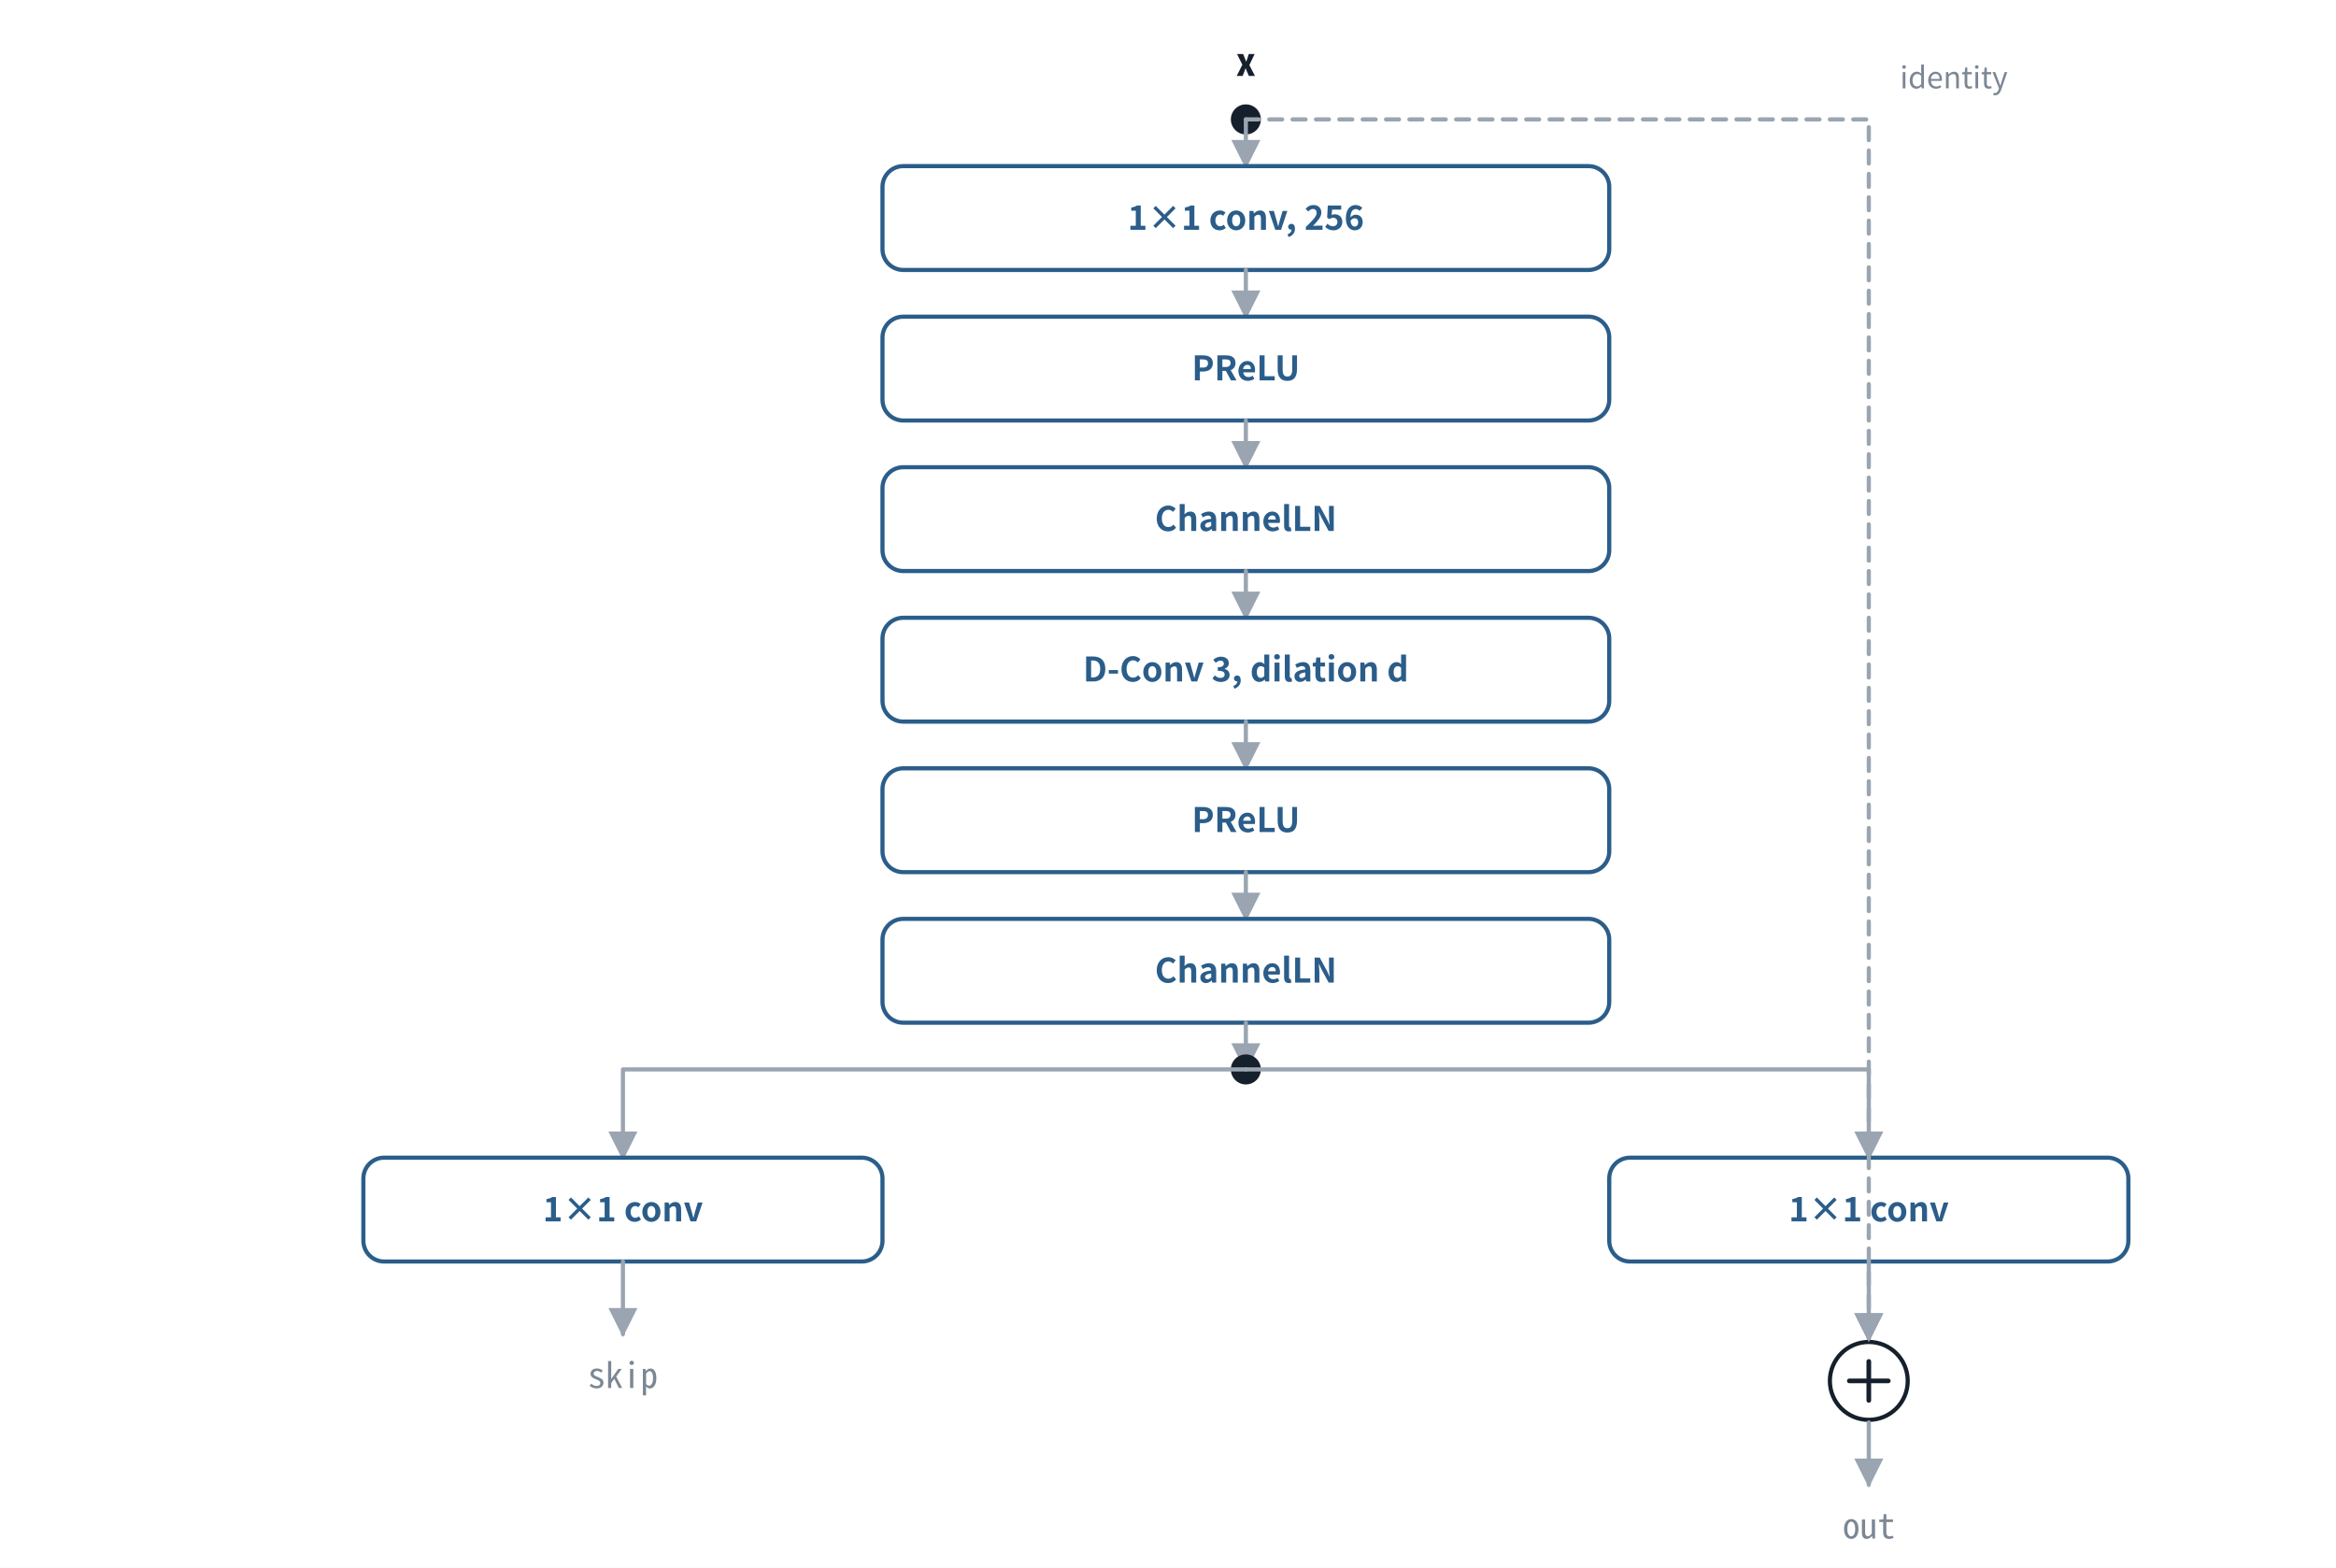
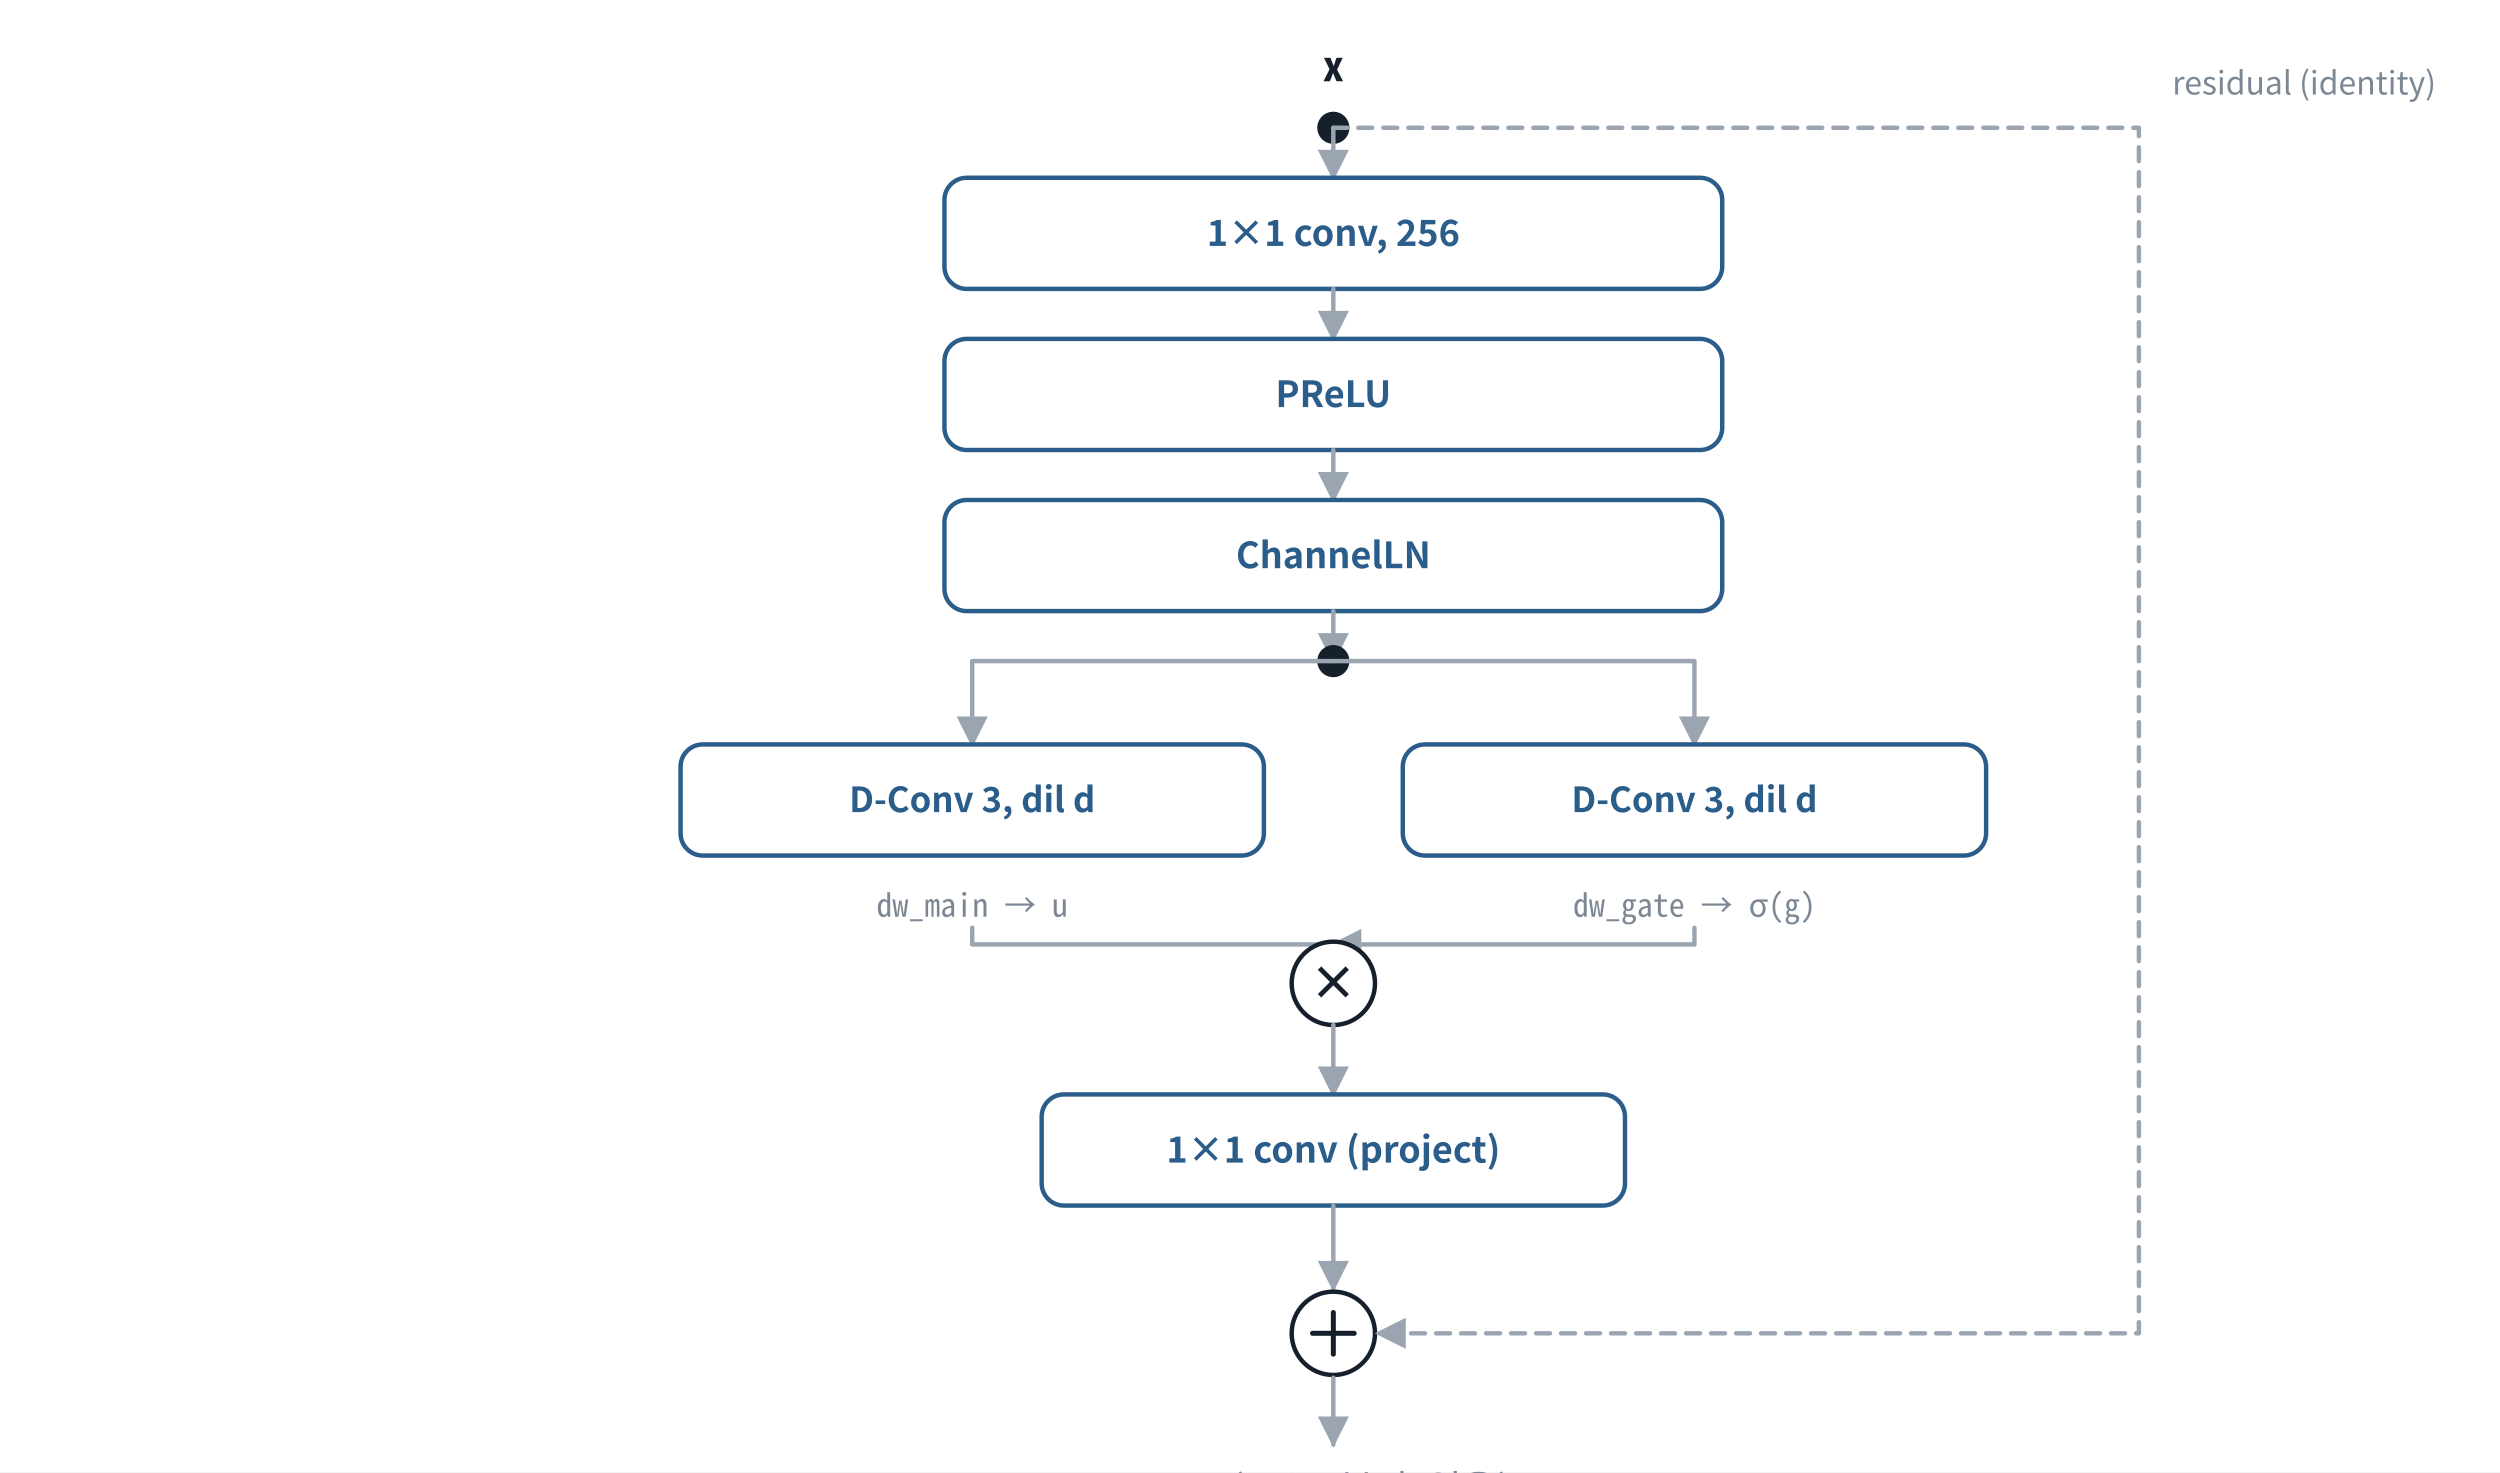
- <svg xmlns="http://www.w3.org/2000/svg" width="900" height="604" viewBox="0 0 900 604">
+ <svg xmlns="http://www.w3.org/2000/svg" width="900" height="530" viewBox="0 0 900 530">
  <defs>
    <marker id="arrow" viewBox="0 0 10 10" refX="9" refY="5" markerWidth="7" markerHeight="7" orient="auto-start-reverse">
      <path d="M 0 0 L 10 5 L 0 10 z" fill="#9aa5b1" />
    </marker>
  </defs>
-   <rect width="900" height="604" fill="#ffffff" />
+   <rect width="900" height="530" fill="#ffffff" />
  <text x="480.0" y="24.0" font-family="'Noto Sans Mono CJK KR', 'DejaVu Sans Mono', Menlo, Consolas, monospace" font-size="15" font-weight="700" fill="#16202c" fill-opacity="1.0" text-anchor="middle" dominant-baseline="middle">x</text>
  <circle cx="480.0" cy="46.0" r="5.0" fill="#16202c" stroke="#16202c" stroke-width="1.6" />
  <line x1="480.0" y1="46.0" x2="480.0" y2="64.0" stroke="#9aa5b1" stroke-width="1.6" stroke-opacity="1.0" stroke-linecap="round" marker-end="url(#arrow)" />
  <rect x="340.0" y="64.0" width="280.0" height="40.0" rx="8.0" fill="#ffffff" fill-opacity="1.0" stroke="#2b5d8a" stroke-width="1.6" />
  <text x="480.0" y="84.0" font-family="'Noto Sans CJK KR', 'Noto Sans KR', 'Malgun Gothic', 'Apple SD Gothic Neo', sans-serif" font-size="13" font-weight="600" fill="#2b5d8a" fill-opacity="1.0" text-anchor="middle" dominant-baseline="middle">1×1 conv,  256</text>
  <line x1="480.0" y1="104.0" x2="480.0" y2="122.0" stroke="#9aa5b1" stroke-width="1.6" stroke-opacity="1.0" stroke-linecap="round" marker-end="url(#arrow)" />
  <rect x="340.0" y="122.0" width="280.0" height="40.0" rx="8.0" fill="#ffffff" fill-opacity="1.0" stroke="#2b5d8a" stroke-width="1.6" />
  <text x="480.0" y="142.0" font-family="'Noto Sans CJK KR', 'Noto Sans KR', 'Malgun Gothic', 'Apple SD Gothic Neo', sans-serif" font-size="13" font-weight="600" fill="#2b5d8a" fill-opacity="1.0" text-anchor="middle" dominant-baseline="middle">PReLU</text>
  <line x1="480.0" y1="162.0" x2="480.0" y2="180.0" stroke="#9aa5b1" stroke-width="1.6" stroke-opacity="1.0" stroke-linecap="round" marker-end="url(#arrow)" />
  <rect x="340.0" y="180.0" width="280.0" height="40.0" rx="8.0" fill="#ffffff" fill-opacity="1.0" stroke="#2b5d8a" stroke-width="1.6" />
  <text x="480.0" y="200.0" font-family="'Noto Sans CJK KR', 'Noto Sans KR', 'Malgun Gothic', 'Apple SD Gothic Neo', sans-serif" font-size="13" font-weight="600" fill="#2b5d8a" fill-opacity="1.0" text-anchor="middle" dominant-baseline="middle">ChannelLN</text>
  <line x1="480.0" y1="220.0" x2="480.0" y2="238.0" stroke="#9aa5b1" stroke-width="1.6" stroke-opacity="1.0" stroke-linecap="round" marker-end="url(#arrow)" />
-   <rect x="340.0" y="238.0" width="280.0" height="40.0" rx="8.0" fill="#ffffff" fill-opacity="1.0" stroke="#2b5d8a" stroke-width="1.6" />
-   <text x="480.0" y="258.0" font-family="'Noto Sans CJK KR', 'Noto Sans KR', 'Malgun Gothic', 'Apple SD Gothic Neo', sans-serif" font-size="13" font-weight="600" fill="#2b5d8a" fill-opacity="1.0" text-anchor="middle" dominant-baseline="middle">D-Conv 3,  dilation d</text>
-   <line x1="480.0" y1="278.0" x2="480.0" y2="296.0" stroke="#9aa5b1" stroke-width="1.6" stroke-opacity="1.0" stroke-linecap="round" marker-end="url(#arrow)" />
-   <rect x="340.0" y="296.0" width="280.0" height="40.0" rx="8.0" fill="#ffffff" fill-opacity="1.0" stroke="#2b5d8a" stroke-width="1.6" />
-   <text x="480.0" y="316.0" font-family="'Noto Sans CJK KR', 'Noto Sans KR', 'Malgun Gothic', 'Apple SD Gothic Neo', sans-serif" font-size="13" font-weight="600" fill="#2b5d8a" fill-opacity="1.0" text-anchor="middle" dominant-baseline="middle">PReLU</text>
-   <line x1="480.0" y1="336.0" x2="480.0" y2="354.0" stroke="#9aa5b1" stroke-width="1.6" stroke-opacity="1.0" stroke-linecap="round" marker-end="url(#arrow)" />
-   <rect x="340.0" y="354.0" width="280.0" height="40.0" rx="8.0" fill="#ffffff" fill-opacity="1.0" stroke="#2b5d8a" stroke-width="1.6" />
-   <text x="480.0" y="374.0" font-family="'Noto Sans CJK KR', 'Noto Sans KR', 'Malgun Gothic', 'Apple SD Gothic Neo', sans-serif" font-size="13" font-weight="600" fill="#2b5d8a" fill-opacity="1.0" text-anchor="middle" dominant-baseline="middle">ChannelLN</text>
-   <line x1="480.0" y1="394.0" x2="480.0" y2="412.0" stroke="#9aa5b1" stroke-width="1.6" stroke-opacity="1.0" stroke-linecap="round" marker-end="url(#arrow)" />
-   <circle cx="480.0" cy="412.0" r="5.0" fill="#16202c" stroke="#16202c" stroke-width="1.6" />
-   <path d="M 480.0 412 L 240 412 L 240 446" fill="none" stroke="#9aa5b1" stroke-width="1.6" stroke-opacity="1.0" stroke-linecap="round" stroke-linejoin="round" marker-end="url(#arrow)" />
-   <rect x="140.0" y="446.0" width="200.0" height="40.0" rx="8.0" fill="#ffffff" fill-opacity="1.0" stroke="#2b5d8a" stroke-width="1.6" />
-   <text x="240.0" y="466.0" font-family="'Noto Sans CJK KR', 'Noto Sans KR', 'Malgun Gothic', 'Apple SD Gothic Neo', sans-serif" font-size="13" font-weight="600" fill="#2b5d8a" fill-opacity="1.0" text-anchor="middle" dominant-baseline="middle">1×1 conv</text>
-   <line x1="240.0" y1="486.0" x2="240.0" y2="514.0" stroke="#9aa5b1" stroke-width="1.6" stroke-opacity="1.0" stroke-linecap="round" marker-end="url(#arrow)" />
-   <text x="240.0" y="530.0" font-family="'Noto Sans Mono CJK KR', 'DejaVu Sans Mono', Menlo, Consolas, monospace" font-size="13.5" font-weight="normal" fill="#7b8794" fill-opacity="1.0" text-anchor="middle" dominant-baseline="middle">skip</text>
-   <path d="M 480.0 412 L 720 412 L 720 446" fill="none" stroke="#9aa5b1" stroke-width="1.6" stroke-opacity="1.0" stroke-linecap="round" stroke-linejoin="round" marker-end="url(#arrow)" />
-   <rect x="620.0" y="446.0" width="200.0" height="40.0" rx="8.0" fill="#ffffff" fill-opacity="1.0" stroke="#2b5d8a" stroke-width="1.6" />
-   <text x="720.0" y="466.0" font-family="'Noto Sans CJK KR', 'Noto Sans KR', 'Malgun Gothic', 'Apple SD Gothic Neo', sans-serif" font-size="13" font-weight="600" fill="#2b5d8a" fill-opacity="1.0" text-anchor="middle" dominant-baseline="middle">1×1 conv</text>
-   <line x1="720.0" y1="486.0" x2="720.0" y2="516.0" stroke="#9aa5b1" stroke-width="1.6" stroke-opacity="1.0" stroke-linecap="round" marker-end="url(#arrow)" />
-   <circle cx="720.0" cy="532.0" r="15.0" fill="#ffffff" stroke="#16202c" stroke-width="1.6" />
-   <line x1="712.5" y1="532.0" x2="727.5" y2="532.0" stroke="#16202c" stroke-width="1.8" stroke-opacity="1.0" stroke-linecap="round" />
-   <line x1="720.0" y1="524.5" x2="720.0" y2="539.5" stroke="#16202c" stroke-width="1.8" stroke-opacity="1.0" stroke-linecap="round" />
-   <path d="M 480.0 46 L 720 46 L 720 516" fill="none" stroke="#9aa5b1" stroke-width="1.6" stroke-opacity="1.0" stroke-linecap="round" stroke-linejoin="round" stroke-dasharray="5 4" marker-end="url(#arrow)" />
-   <text x="732.0" y="30.0" font-family="'Noto Sans CJK KR', 'Noto Sans KR', 'Malgun Gothic', 'Apple SD Gothic Neo', sans-serif" font-size="11.5" font-weight="normal" fill="#7b8794" fill-opacity="1.0" text-anchor="start" dominant-baseline="middle">identity</text>
-   <line x1="720.0" y1="548.0" x2="720.0" y2="572.0" stroke="#9aa5b1" stroke-width="1.6" stroke-opacity="1.0" stroke-linecap="round" marker-end="url(#arrow)" />
-   <text x="720.0" y="588.0" font-family="'Noto Sans Mono CJK KR', 'DejaVu Sans Mono', Menlo, Consolas, monospace" font-size="13.5" font-weight="normal" fill="#7b8794" fill-opacity="1.0" text-anchor="middle" dominant-baseline="middle">out</text>
+   <circle cx="480.0" cy="238.0" r="5.0" fill="#16202c" stroke="#16202c" stroke-width="1.6" />
+   <path d="M 480.0 238 L 350.0 238 L 350.0 268" fill="none" stroke="#9aa5b1" stroke-width="1.6" stroke-opacity="1.0" stroke-linecap="round" stroke-linejoin="round" marker-end="url(#arrow)" />
+   <rect x="245.0" y="268.0" width="210.0" height="40.0" rx="8.0" fill="#ffffff" fill-opacity="1.0" stroke="#2b5d8a" stroke-width="1.6" />
+   <text x="350.0" y="288.0" font-family="'Noto Sans CJK KR', 'Noto Sans KR', 'Malgun Gothic', 'Apple SD Gothic Neo', sans-serif" font-size="12.5" font-weight="600" fill="#2b5d8a" fill-opacity="1.0" text-anchor="middle" dominant-baseline="middle">D-Conv 3, dil d</text>
+   <text x="350.0" y="326.0" font-family="'Noto Sans Mono CJK KR', 'DejaVu Sans Mono', Menlo, Consolas, monospace" font-size="11.5" font-weight="normal" fill="#7b8794" fill-opacity="1.0" text-anchor="middle" dominant-baseline="middle">dw_main → u</text>
+   <path d="M 480.0 238 L 610.0 238 L 610.0 268" fill="none" stroke="#9aa5b1" stroke-width="1.6" stroke-opacity="1.0" stroke-linecap="round" stroke-linejoin="round" marker-end="url(#arrow)" />
+   <rect x="505.0" y="268.0" width="210.0" height="40.0" rx="8.0" fill="#ffffff" fill-opacity="1.0" stroke="#2b5d8a" stroke-width="1.6" />
+   <text x="610.0" y="288.0" font-family="'Noto Sans CJK KR', 'Noto Sans KR', 'Malgun Gothic', 'Apple SD Gothic Neo', sans-serif" font-size="12.5" font-weight="600" fill="#2b5d8a" fill-opacity="1.0" text-anchor="middle" dominant-baseline="middle">D-Conv 3, dil d</text>
+   <text x="610.0" y="326.0" font-family="'Noto Sans Mono CJK KR', 'DejaVu Sans Mono', Menlo, Consolas, monospace" font-size="11.5" font-weight="normal" fill="#7b8794" fill-opacity="1.0" text-anchor="middle" dominant-baseline="middle">dw_gate → σ(g)</text>
+   <path d="M 350.0 334 L 350.0 340 L 480.0 340" fill="none" stroke="#9aa5b1" stroke-width="1.6" stroke-opacity="1.0" stroke-linecap="round" stroke-linejoin="round" />
+   <path d="M 610.0 334 L 610.0 340 L 480.0 340" fill="none" stroke="#9aa5b1" stroke-width="1.6" stroke-opacity="1.0" stroke-linecap="round" stroke-linejoin="round" marker-end="url(#arrow)" />
+   <circle cx="480.0" cy="354.0" r="15.0" fill="#ffffff" stroke="#16202c" stroke-width="1.6" />
+   <text x="480.0" y="354.0" font-family="'Noto Sans CJK KR', 'Noto Sans KR', 'Malgun Gothic', 'Apple SD Gothic Neo', sans-serif" font-size="17" font-weight="700" fill="#16202c" fill-opacity="1.0" text-anchor="middle" dominant-baseline="middle">×</text>
+   <line x1="480.0" y1="369.0" x2="480.0" y2="394.0" stroke="#9aa5b1" stroke-width="1.6" stroke-opacity="1.0" stroke-linecap="round" marker-end="url(#arrow)" />
+   <rect x="375.0" y="394.0" width="210.0" height="40.0" rx="8.0" fill="#ffffff" fill-opacity="1.0" stroke="#2b5d8a" stroke-width="1.6" />
+   <text x="480.0" y="414.0" font-family="'Noto Sans CJK KR', 'Noto Sans KR', 'Malgun Gothic', 'Apple SD Gothic Neo', sans-serif" font-size="13" font-weight="600" fill="#2b5d8a" fill-opacity="1.0" text-anchor="middle" dominant-baseline="middle">1×1 conv (project)</text>
+   <line x1="480.0" y1="434.0" x2="480.0" y2="464.0" stroke="#9aa5b1" stroke-width="1.6" stroke-opacity="1.0" stroke-linecap="round" marker-end="url(#arrow)" />
+   <circle cx="480.0" cy="480.0" r="15.0" fill="#ffffff" stroke="#16202c" stroke-width="1.6" />
+   <line x1="472.5" y1="480.0" x2="487.5" y2="480.0" stroke="#16202c" stroke-width="1.8" stroke-opacity="1.0" stroke-linecap="round" />
+   <line x1="480.0" y1="472.5" x2="480.0" y2="487.5" stroke="#16202c" stroke-width="1.8" stroke-opacity="1.0" stroke-linecap="round" />
+   <path d="M 480.0 46 L 770 46 L 770 480 L 496.0 480" fill="none" stroke="#9aa5b1" stroke-width="1.6" stroke-opacity="1.0" stroke-linecap="round" stroke-linejoin="round" stroke-dasharray="5 4" marker-end="url(#arrow)" />
+   <text x="782.0" y="30.0" font-family="'Noto Sans CJK KR', 'Noto Sans KR', 'Malgun Gothic', 'Apple SD Gothic Neo', sans-serif" font-size="11.5" font-weight="normal" fill="#7b8794" fill-opacity="1.0" text-anchor="start" dominant-baseline="middle">residual (identity)</text>
+   <line x1="480.0" y1="496.0" x2="480.0" y2="520.0" stroke="#9aa5b1" stroke-width="1.6" stroke-opacity="1.0" stroke-linecap="round" marker-end="url(#arrow)" />
+   <text x="480.0" y="536.0" font-family="'Noto Sans Mono CJK KR', 'DejaVu Sans Mono', Menlo, Consolas, monospace" font-size="13.5" font-weight="normal" fill="#7b8794" fill-opacity="1.0" text-anchor="middle" dominant-baseline="middle">out  (skip 분기 없음)</text>
</svg>
